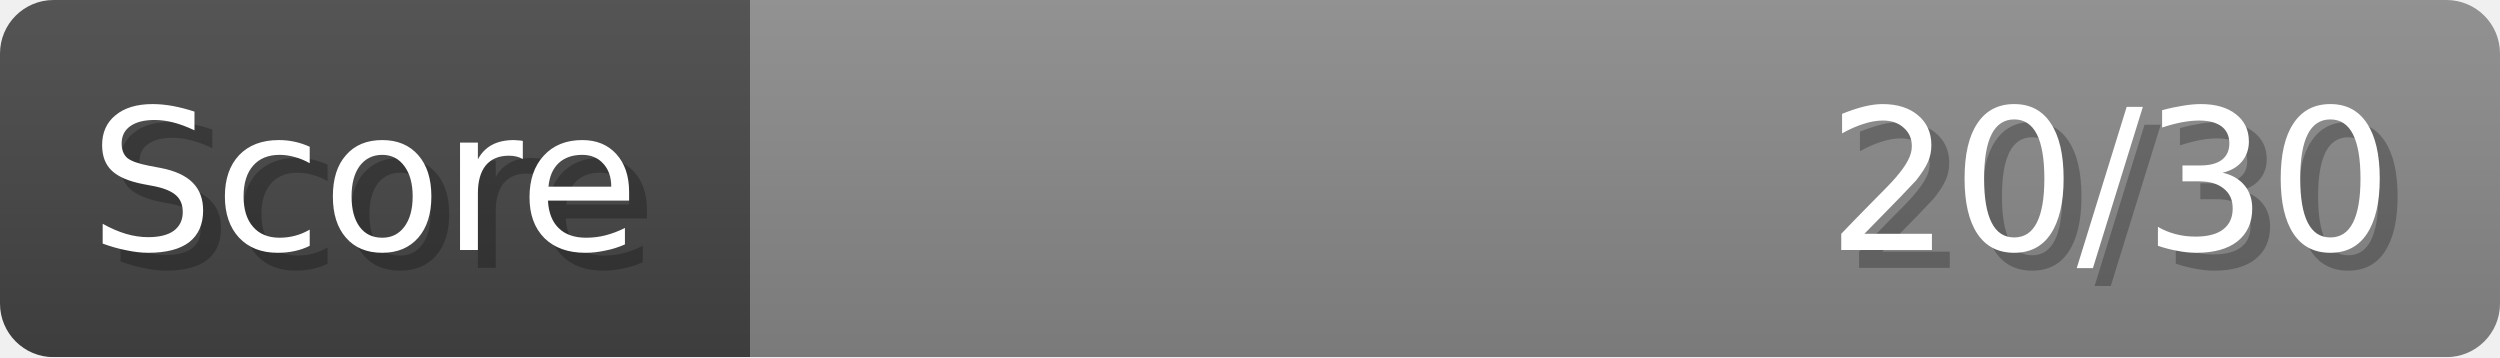
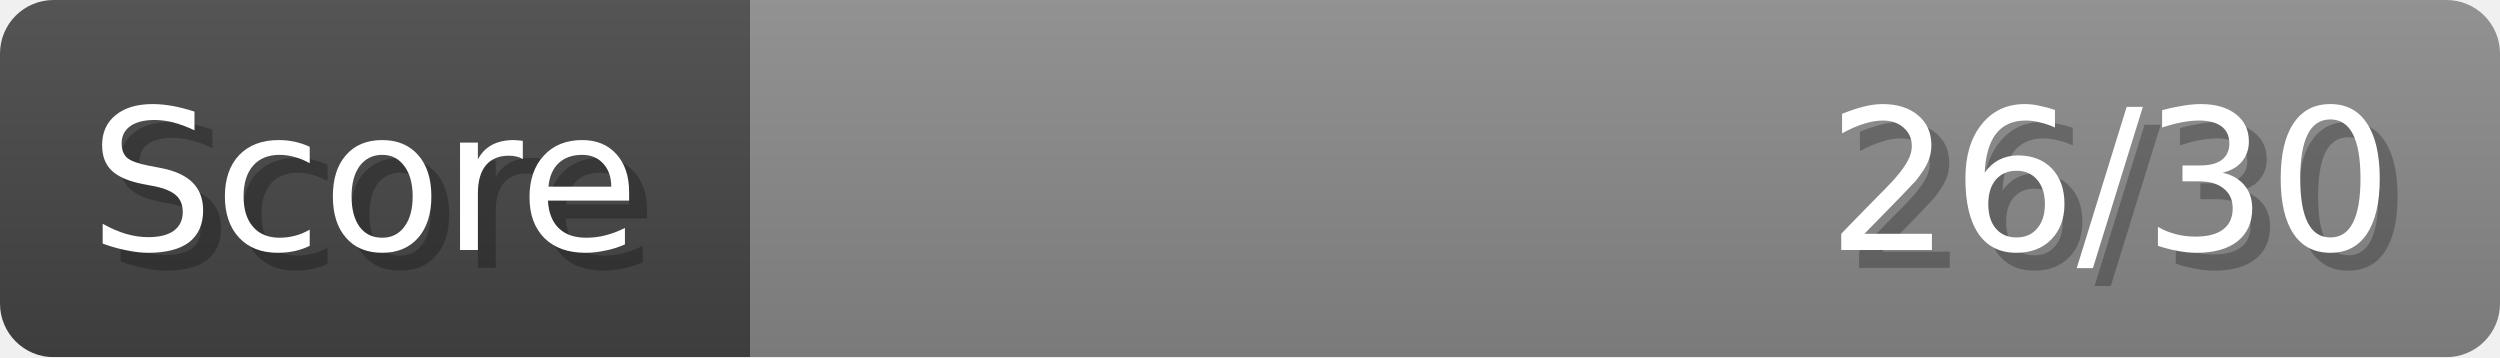
- <svg xmlns="http://www.w3.org/2000/svg" width="140px" height="20px" role="img" aria-label="Score: 20/30">
+ <svg xmlns="http://www.w3.org/2000/svg" width="140px" height="20px" role="img" aria-label="Score: 26/30">
  <linearGradient id="a" x2="0" y2="100%">
    <stop offset="0" stop-opacity=".1" stop-color="#EEE" />
    <stop offset="1" stop-opacity=".1" />
  </linearGradient>
  <mask id="m">
    <rect width="100%" height="100%" rx="3" fill="#FFF" />
  </mask>
  <g mask="url(#m)">
    <rect x="0" y="0" width="42" height="20" fill="#444" />
    <svg x="42" y="0" width="98" height="20">
      <rect width="100%" height="100%" fill="#888888" />
      <rect width="0%" height="100%" fill="#33CC11" transform="">
-         <animate attributeName="width" begin="0.5s" dur="600ms" from="0%" to="66%" repeatCount="1" fill="freeze" calcMode="spline" keyTimes="0; 1" keySplines="0.3, 0.61, 0.355, 1" />
+         <animate attributeName="width" begin="0.5s" dur="600ms" from="0%" to="86%" repeatCount="1" fill="freeze" calcMode="spline" keyTimes="0; 1" keySplines="0.3, 0.61, 0.355, 1" />
      </rect>
    </svg>
    <rect width="140" height="20" fill="url(#a)" />
  </g>
  <g aria-hidden="true" font-size="11" font-family="Verdana, DejaVu Sans, sans-serif" fill="#FFFFFF">
    <text x="6" y="15" fill="#000" opacity="0.25">Score</text>
    <text x="5" y="14">Score</text>
-     <text x="135" y="15" fill="#000" opacity="0.25" text-anchor="end">20/30</text>
-     <text x="134" y="14" text-anchor="end">20/30</text>
+     <text x="135" y="15" fill="#000" opacity="0.25" text-anchor="end">26/30</text>
+     <text x="134" y="14" text-anchor="end">26/30</text>
  </g>
</svg>
